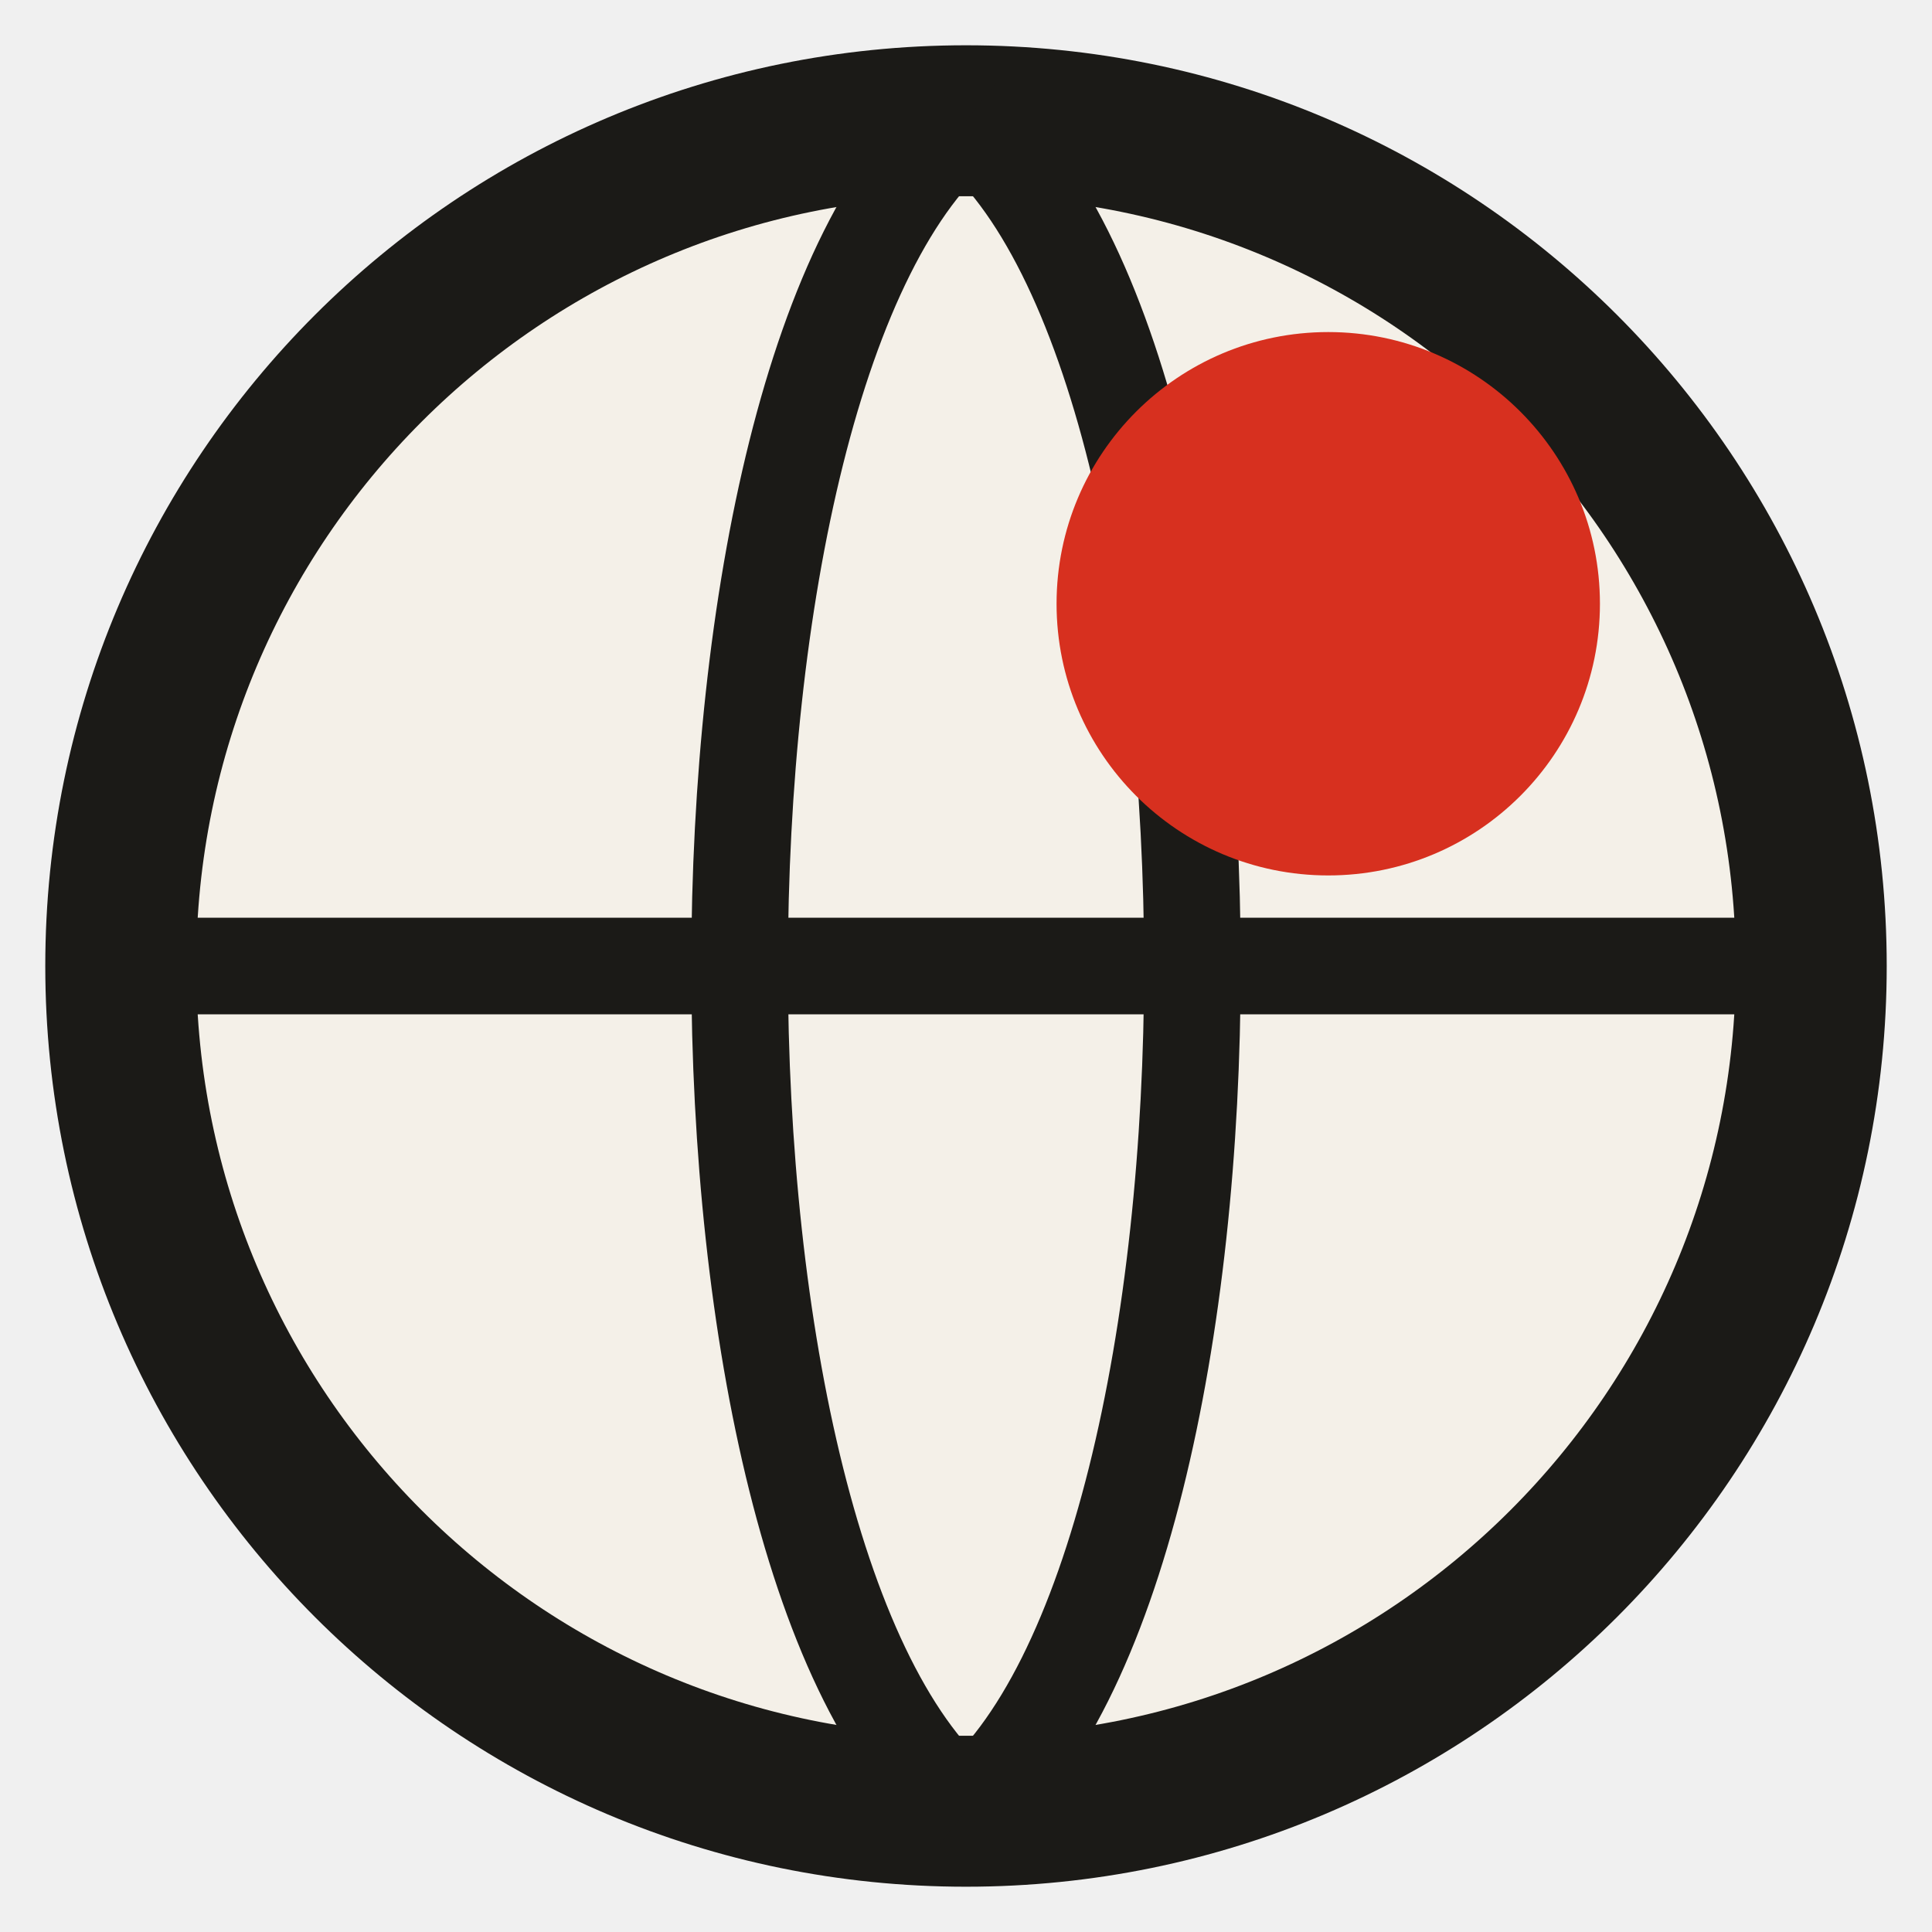
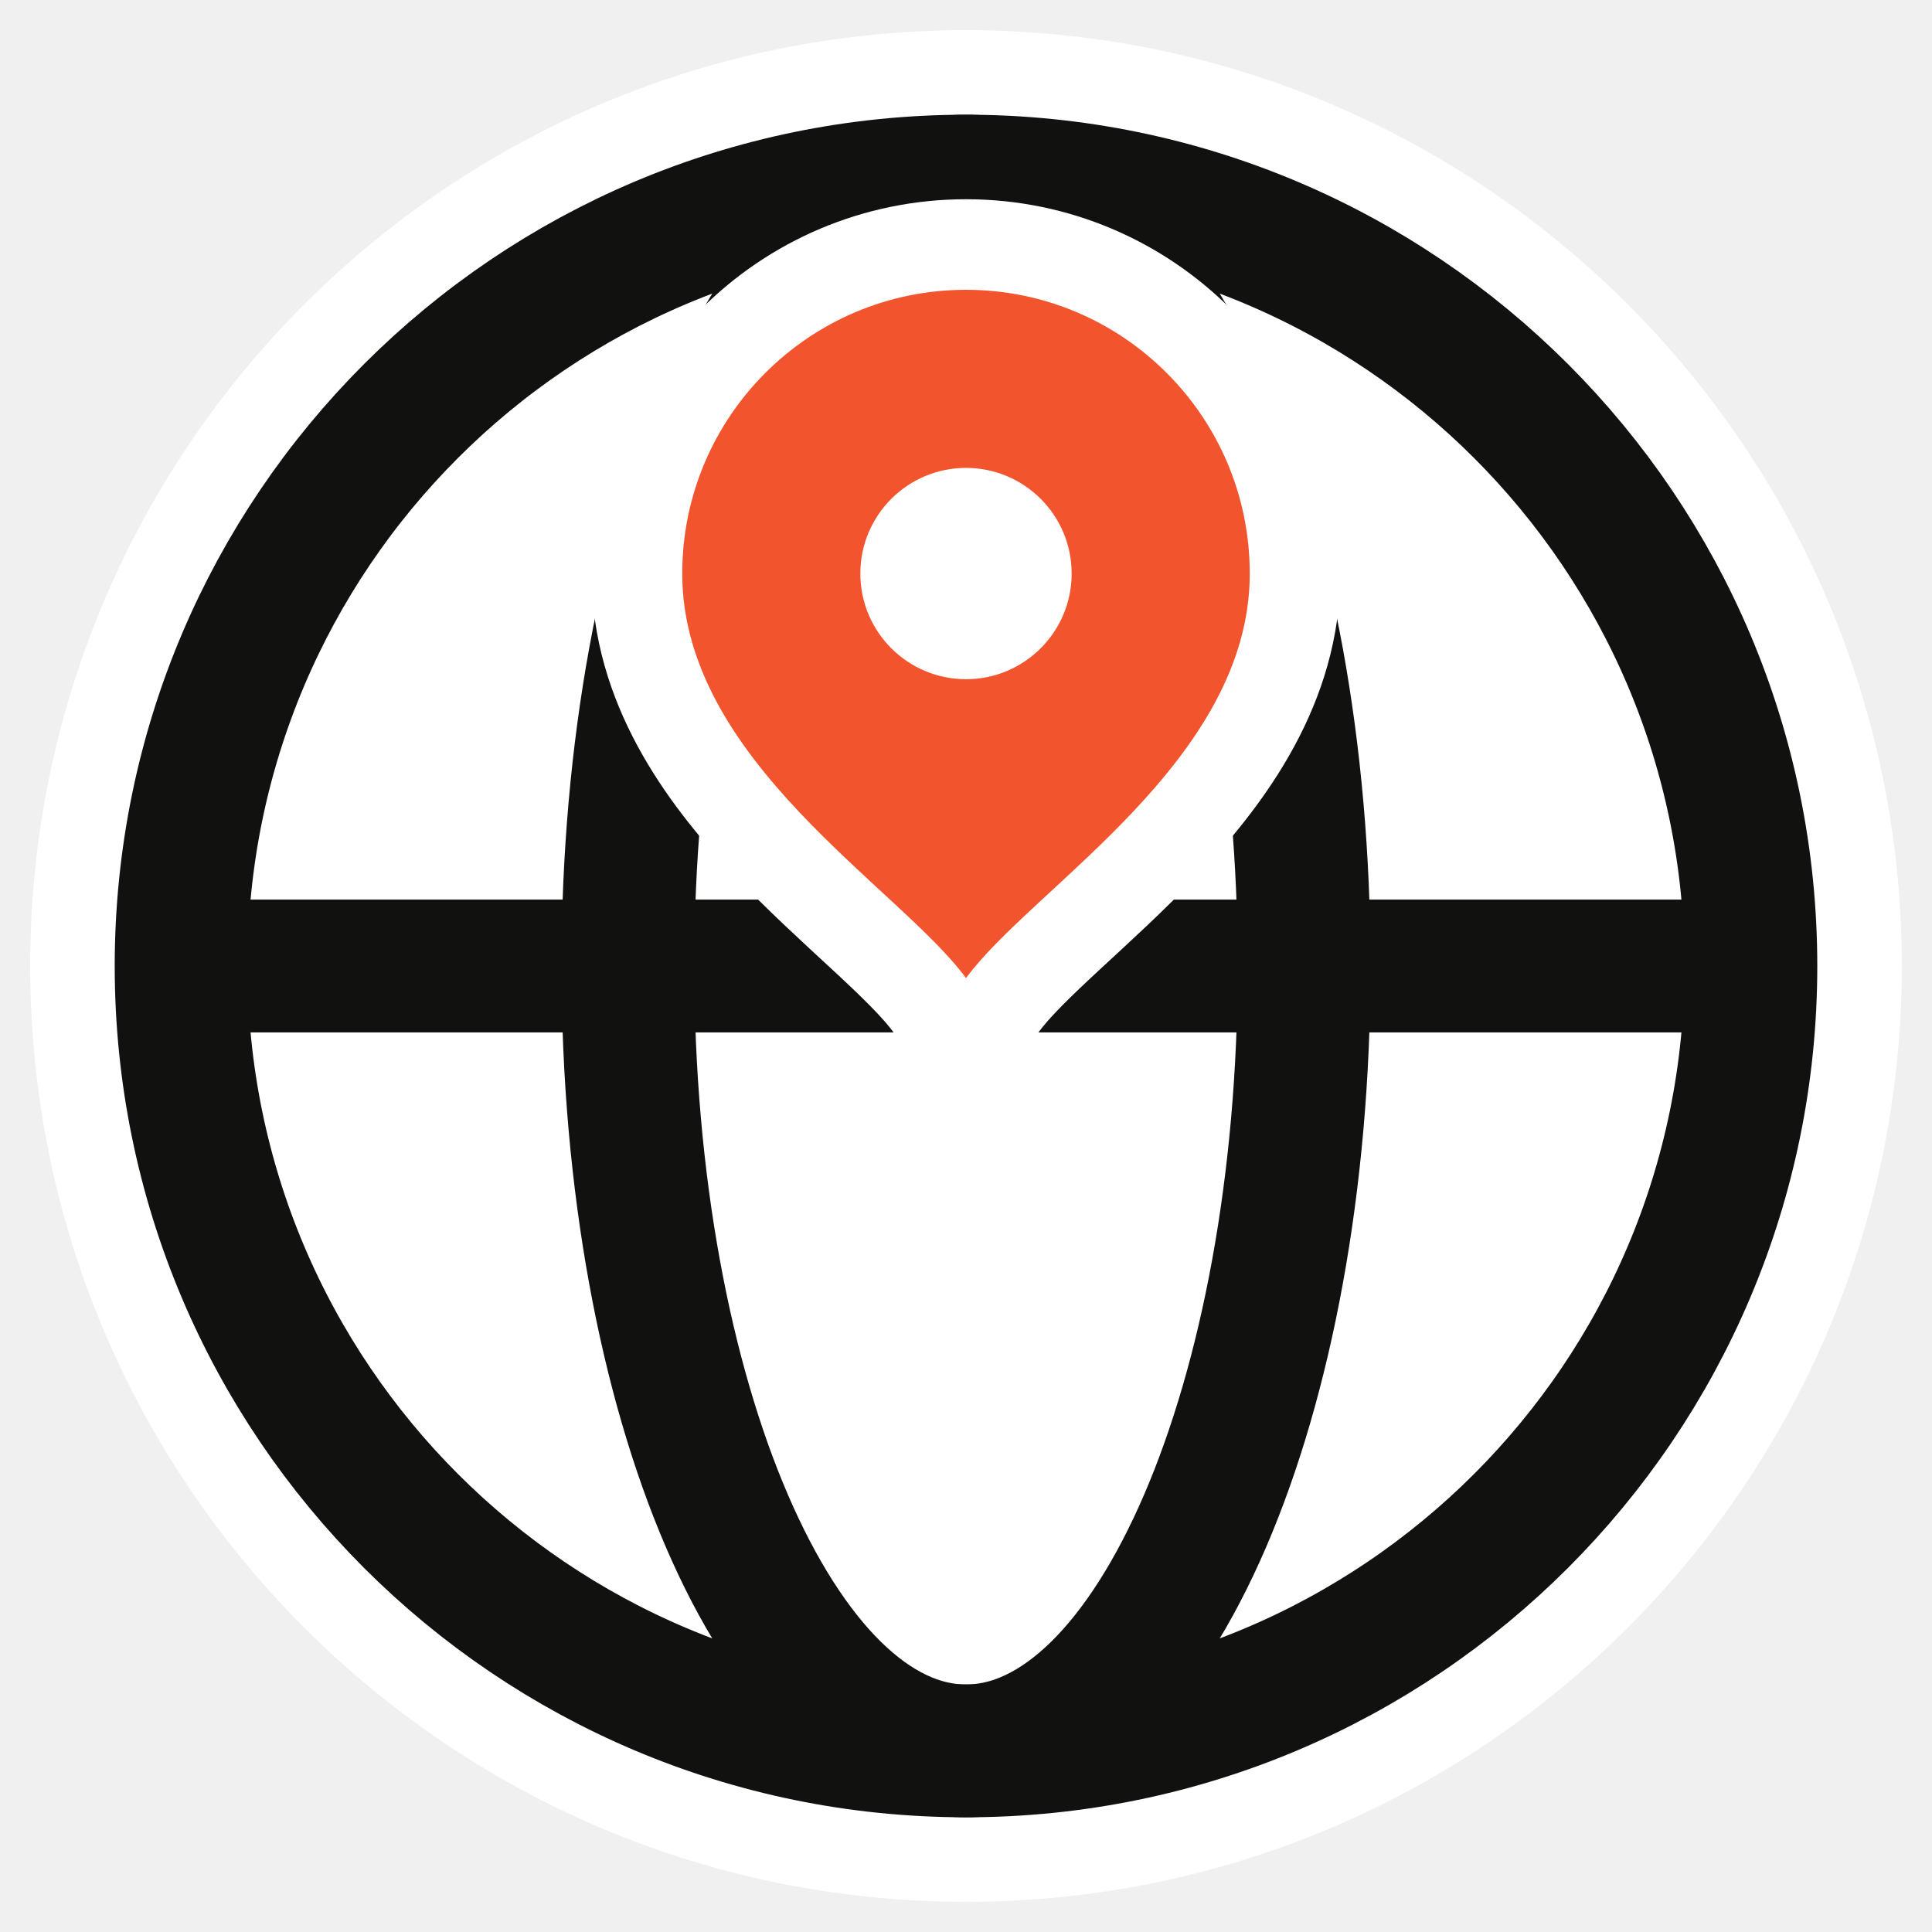
<svg xmlns="http://www.w3.org/2000/svg" viewBox="0 0 32 32">
-   <circle cx="16" cy="16" r="14" fill="#F4F0E8" stroke="#1B1A17" stroke-width="2.5" />
-   <path d="M2 16h28M16 2c-5 4-5 24 0 28M16 2c5 4 5 24 0 28" fill="none" stroke="#1B1A17" stroke-width="1.6" />
-   <circle cx="22" cy="10" r="4.5" fill="#D7301F" />
+   <defs>
+     <mask id="c" maskUnits="userSpaceOnUse">
+       <rect width="32" height="32" fill="#fff" />
+       <path d="M16 16.2C14.9 14.7 11.3 12.6 11.3 9.5A4.7 4.7 0 0 1 20.7 9.5C20.7 12.6 17.1 14.7 16 16.2Z" stroke="#000" stroke-width="3" stroke-linejoin="round" />
+     </mask>
+   </defs>
+   <circle cx="16" cy="16" r="15.5" fill="#fff" />
+   <g mask="url(#c)" fill="none" stroke="#111110" stroke-width="2.2">
+     <circle cx="16" cy="16" r="13" />
+     <ellipse cx="16" cy="16" rx="5.6" ry="13" />
+     <path d="M3 16h26" />
+   </g>
+   <path d="M16 16.2C14.9 14.7 11.3 12.6 11.3 9.5A4.7 4.7 0 0 1 20.7 9.5C20.7 12.6 17.1 14.7 16 16.2Z" fill="#f2542d" />
+   <circle cx="16" cy="9.5" r="1.75" fill="#fff" />
</svg>
